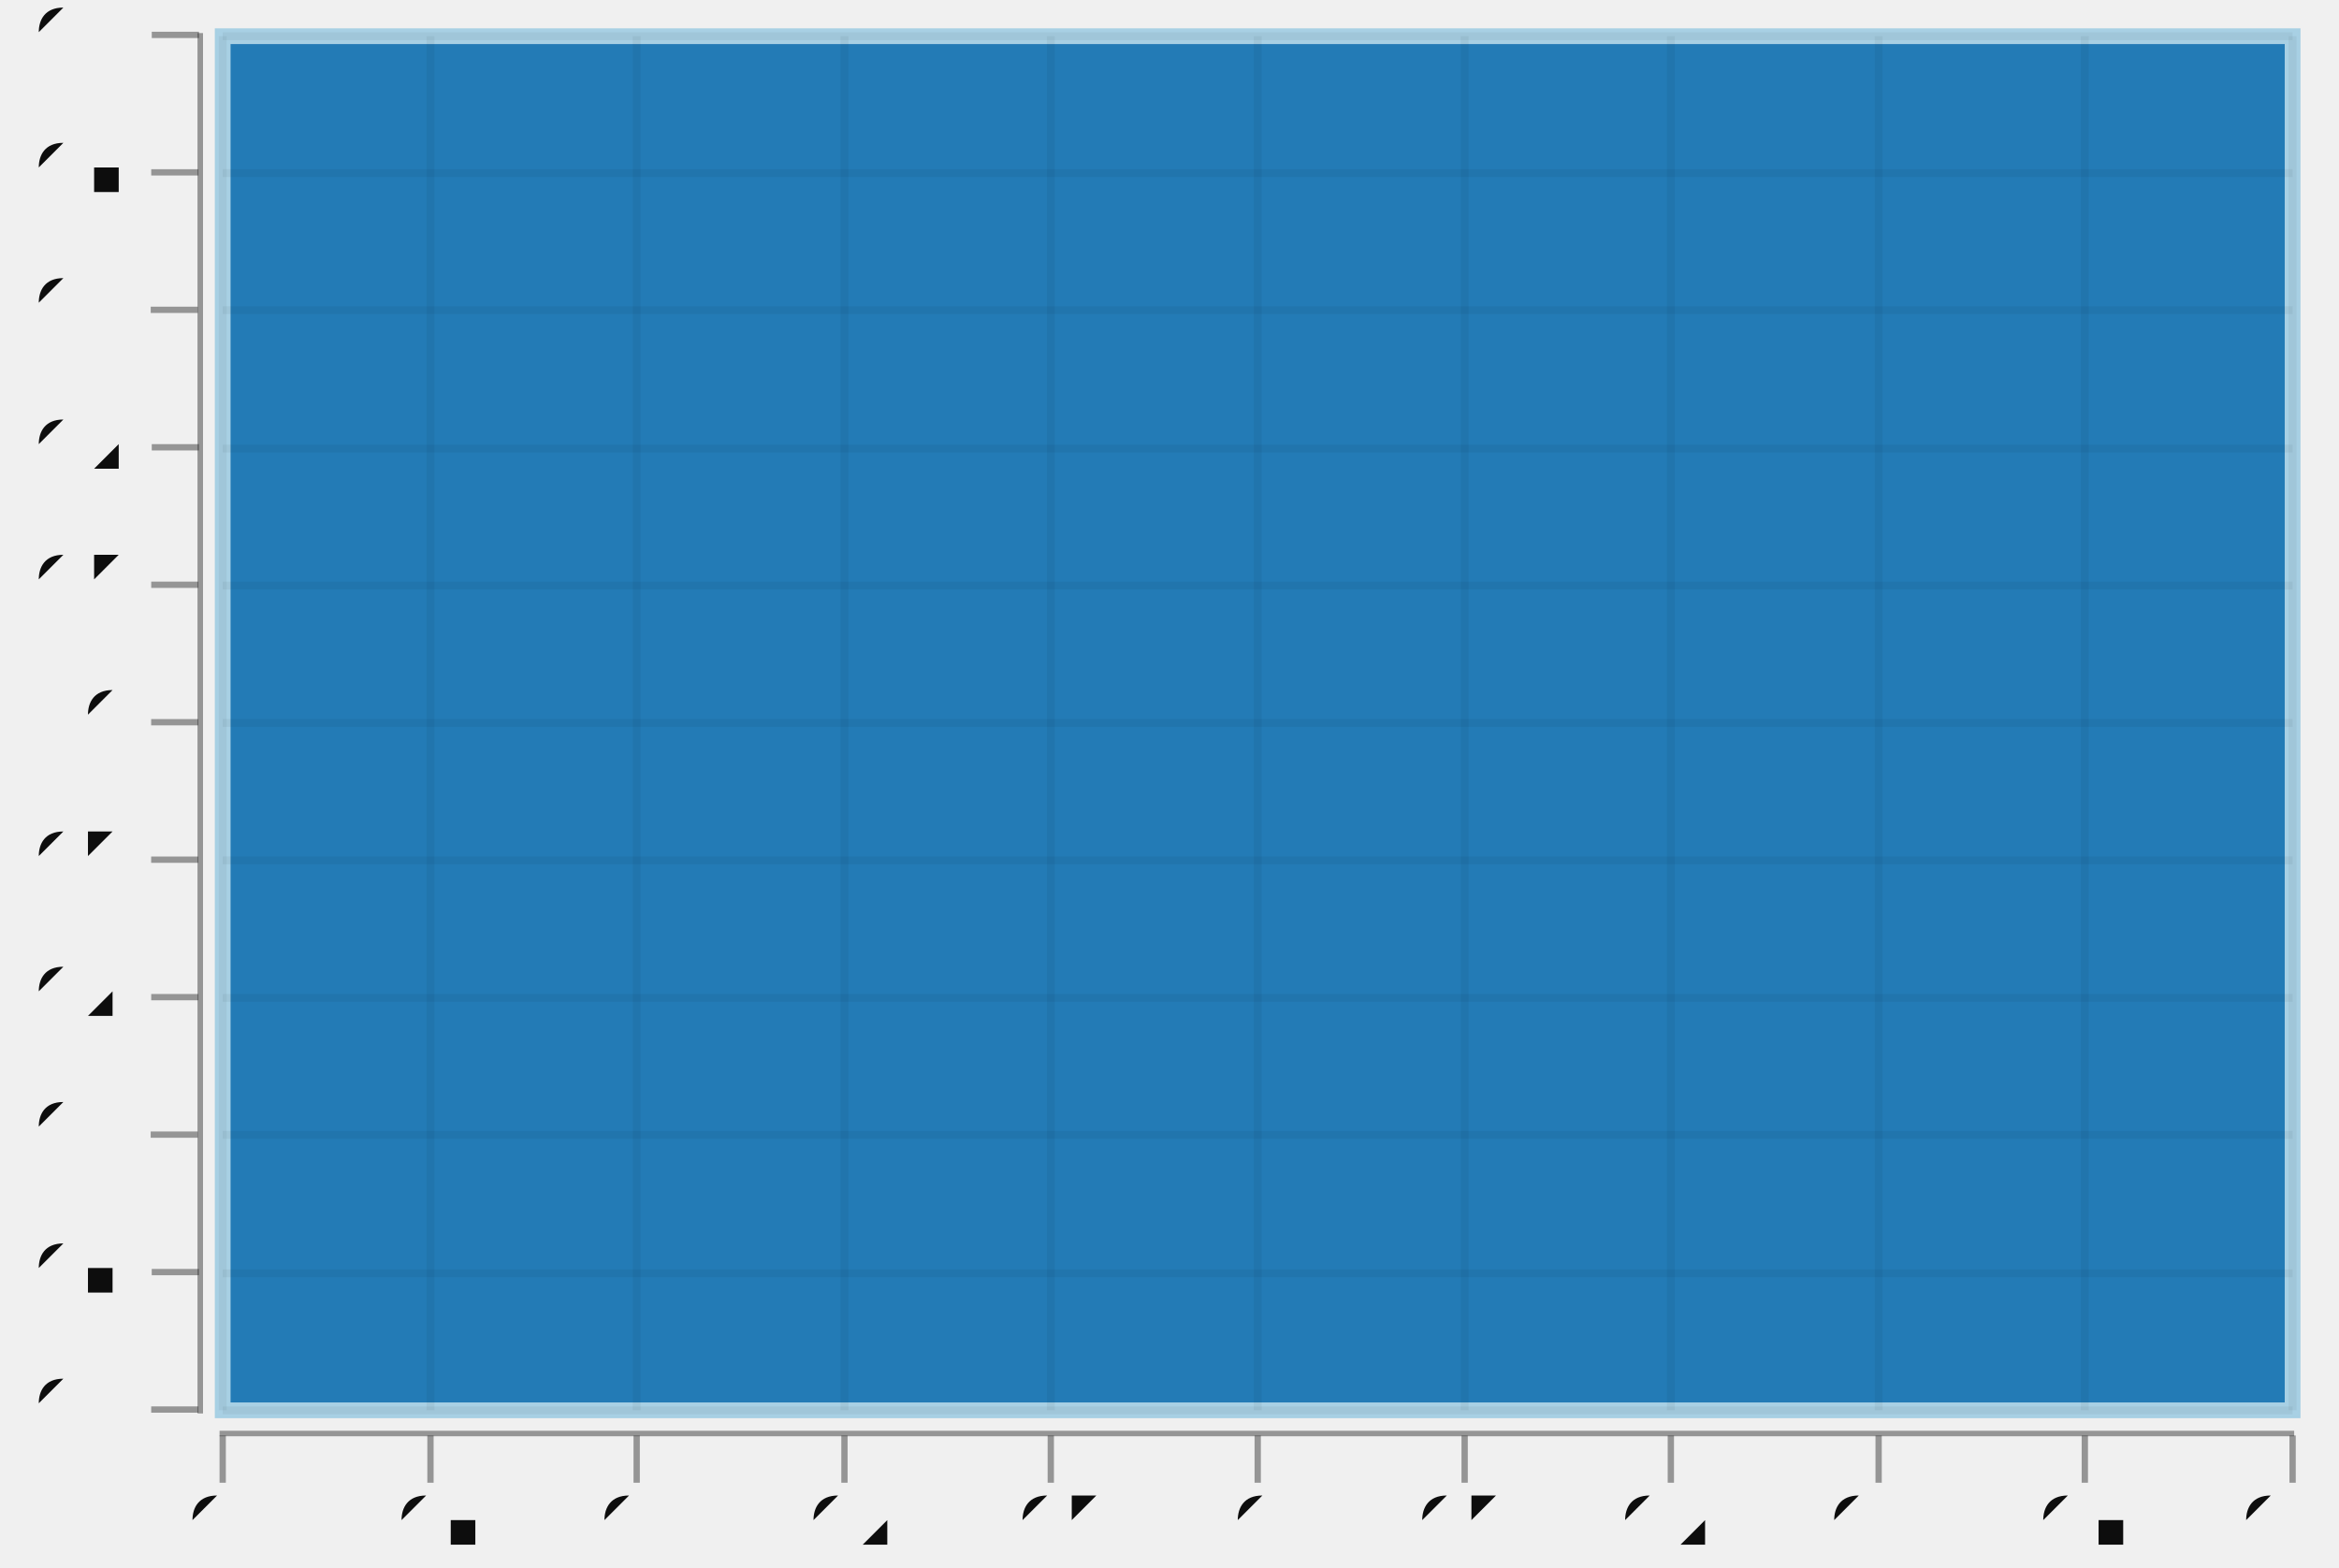
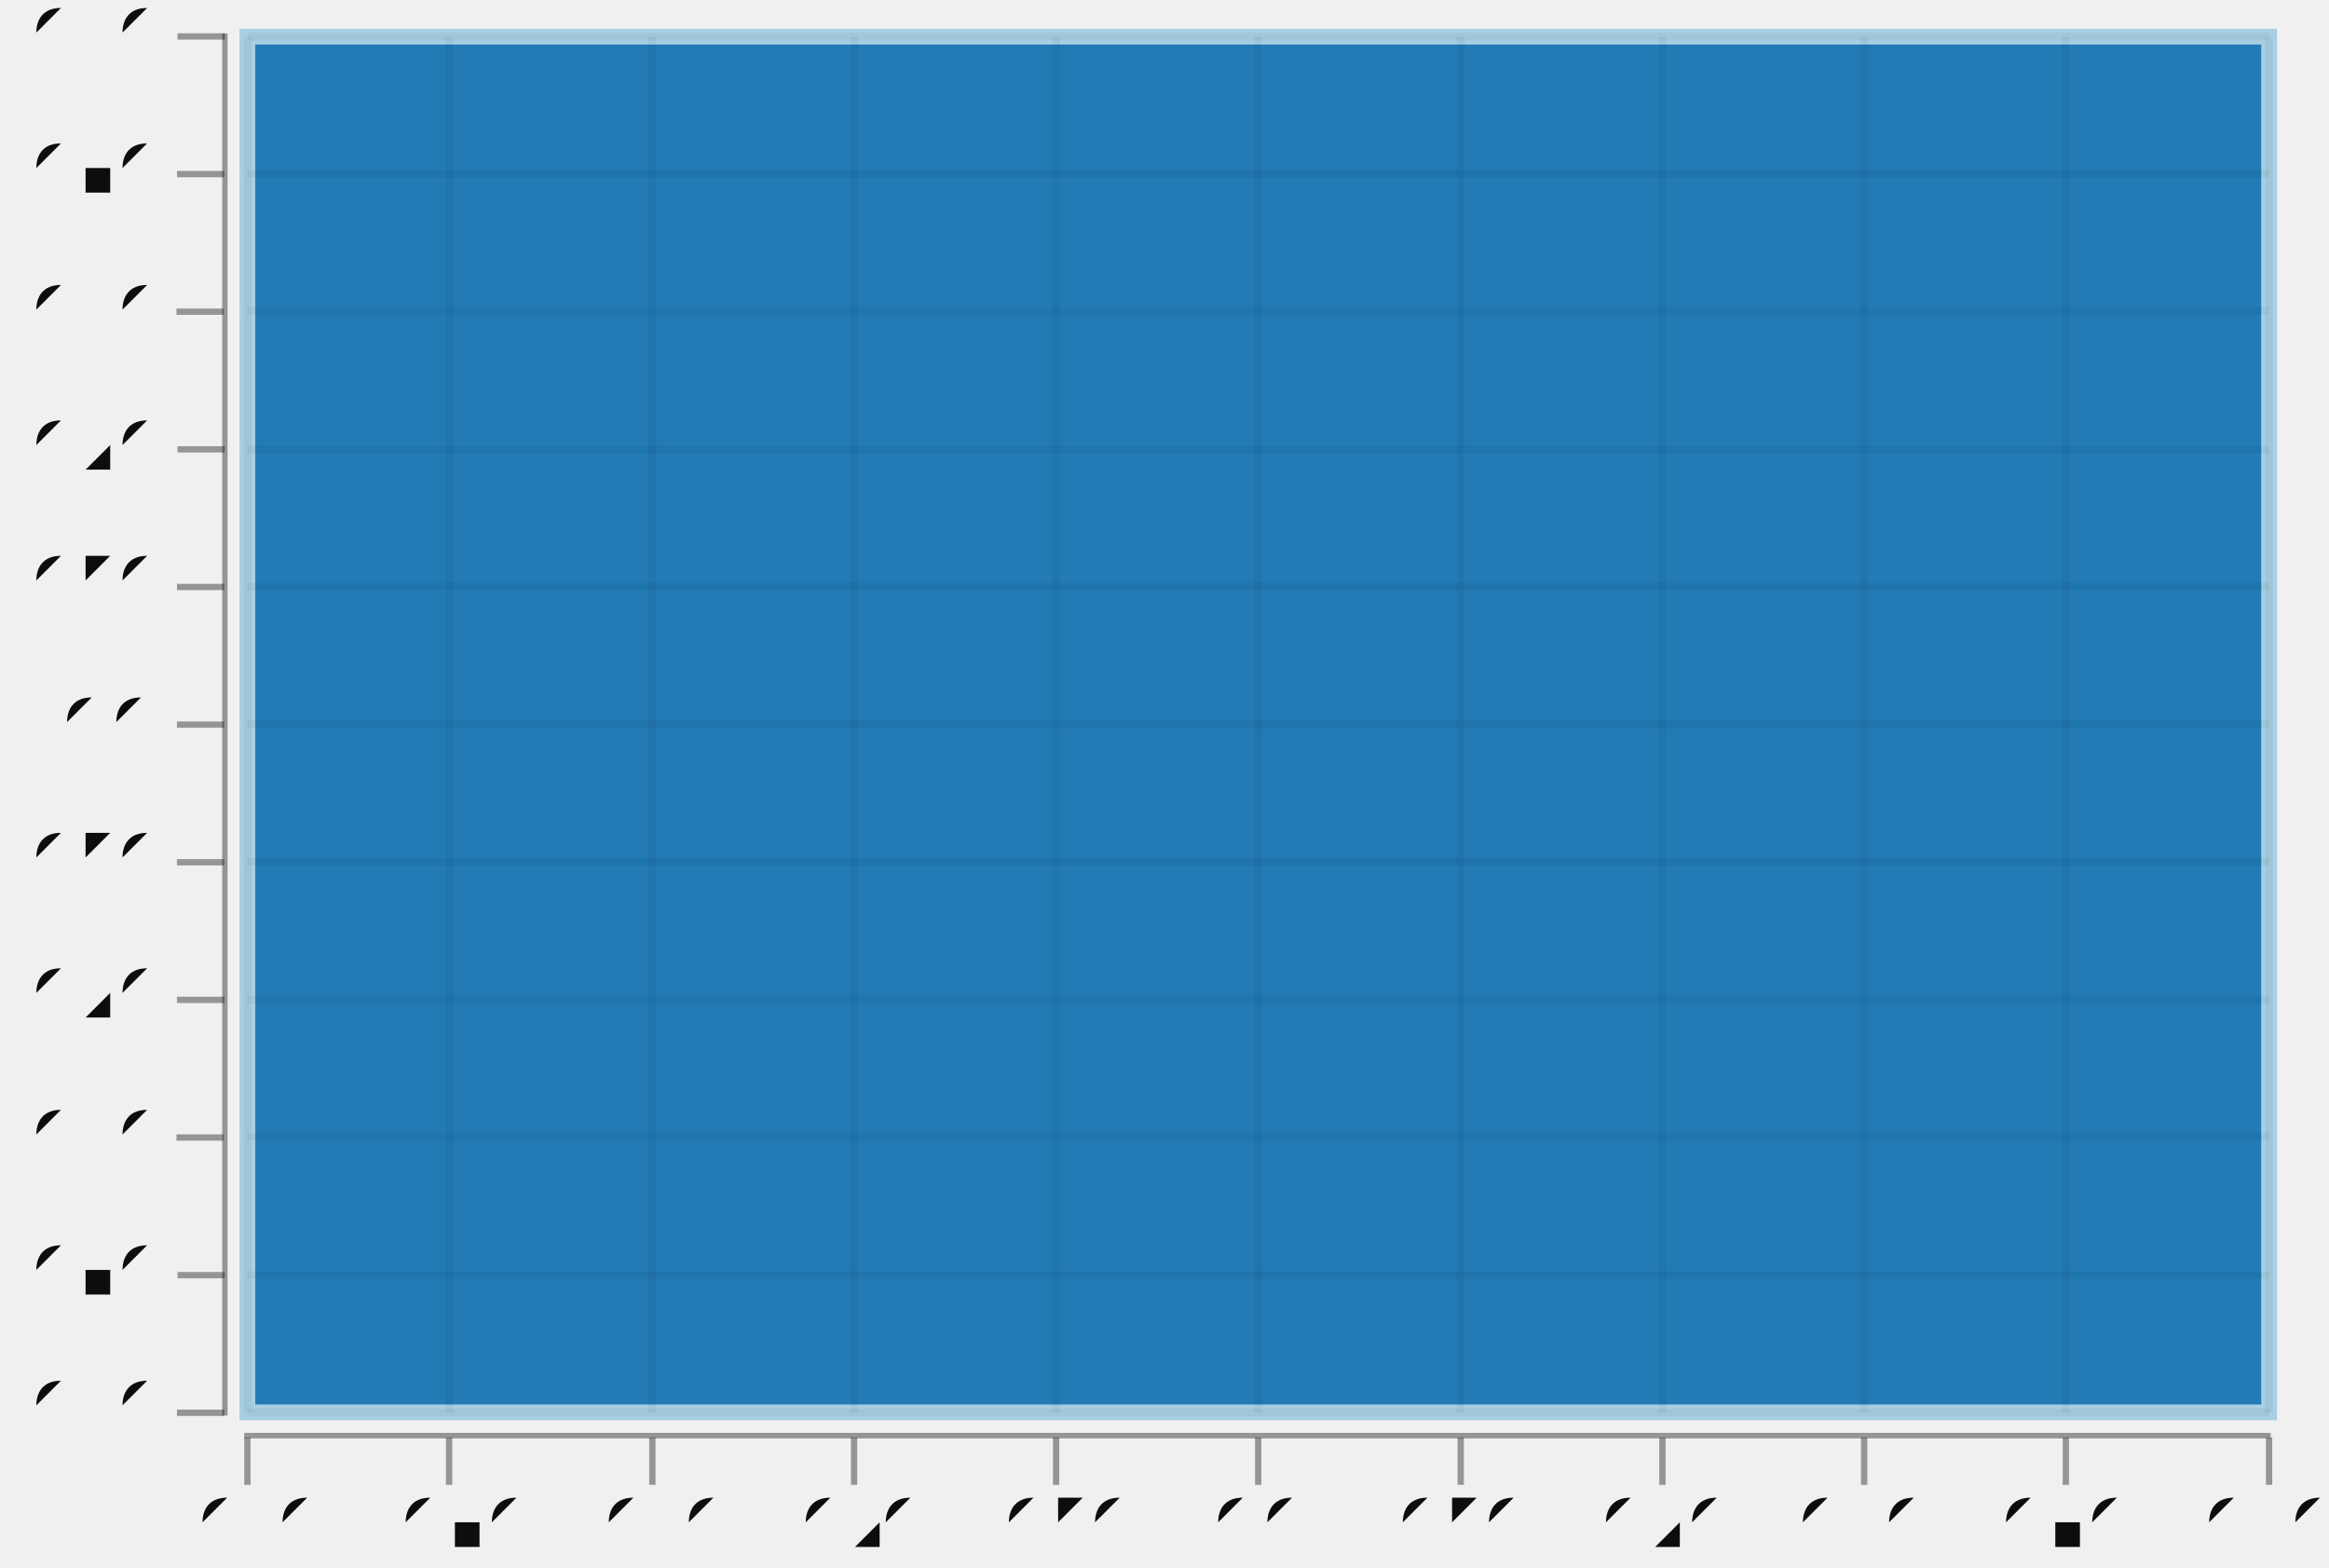
- <svg xmlns="http://www.w3.org/2000/svg" width="447.577" viewBox="-0.739 -0.497 1.485 0.996" height="300.0">
+ <svg xmlns="http://www.w3.org/2000/svg" width="445.864" viewBox="-0.734 -0.497 1.478 0.994" height="300.0">
  <style>svg {
  color-scheme: light dark;
}
{
  .canvas g, .title g, .axisbar g, .ticktext g, .tickglyph g, .ticklines g, .legendContent g text {
    fill: #0d0d0d;
  }
  .ticklines g, .tickglyph g, .legendBorder g {
    stroke: #0d0d0d;
  }
}
@media (prefers-color-scheme:dark) {
  .canvas g, .title g, .axisbar g, .ticktext g, .tickglyph g, .ticklines g, .legendContent g text {
    fill: #f0f0f0;
  }
  .ticklines g, .tickglyph g, .legendBorder g {
    stroke: #f0f0f0;
  }
}</style>
  <g class="chart">
    <g class="unit">
-       <g stroke-opacity="1.0" fill="#1f78b5" stroke="#a6cfe3" stroke-width="1.0e-2" fill-opacity="1.0">
-         <rect width="1.315" x="-0.598" y="-0.474" height="0.873" />
+       <g fill="#1f78b5" stroke="#a6cfe3" stroke-width="1.0e-2" fill-opacity="1.0" stroke-opacity="1.0">
+         <rect x="-0.577" width="1.283" y="-0.474" height="0.873" />
      </g>
    </g>
  </g>
  <g class="hud">
    <g class="frame">
-       <g stroke-opacity="0.0" fill="#ffffff" stroke="#000000" stroke-width="0.0" fill-opacity="2.0e-2">
-         <rect width="1.323" x="-0.602" y="-0.479" height="0.882" />
+       <g fill="#ffffff" stroke="#000000" stroke-width="0.0" fill-opacity="2.0e-2" stroke-opacity="0.0">
+         <rect x="-0.581" width="1.291" y="-0.479" height="0.882" />
      </g>
    </g>
    <g class="axis">
      <g class="ticks">
        <g class="tickglyph">
-           <g stroke-opacity="0.4" fill="#0d0d0d" stroke="#0d0d0d" stroke-width="4.0e-3" fill-opacity="0.4">
-             <g transform="rotate(-90.0, -0.6284486, 0.3989743)">
-               <polyline points="-0.628,0.414 -0.628,0.384" />
+           <g fill="#0d0d0d" stroke="#0d0d0d" stroke-width="4.0e-3" fill-opacity="0.4" stroke-opacity="0.4">
+             <g transform="rotate(-90.0, -0.6067195, 0.3989743)">
+               <polyline points="-0.607,0.414 -0.607,0.384" />
            </g>
-             <g transform="rotate(-90.0, -0.6284486, 0.3116385)">
-               <polyline points="-0.628,0.327 -0.628,0.297" />
+             <g transform="rotate(-90.0, -0.6067195, 0.3116385)">
+               <polyline points="-0.607,0.327 -0.607,0.297" />
            </g>
-             <g transform="rotate(-90.0, -0.6284486, 0.2243028)">
-               <polyline points="-0.628,0.239 -0.628,0.209" />
+             <g transform="rotate(-90.0, -0.6067195, 0.2243028)">
+               <polyline points="-0.607,0.239 -0.607,0.209" />
            </g>
-             <g transform="rotate(-90.0, -0.6284486, 0.136967)">
-               <polyline points="-0.628,0.152 -0.628,0.122" />
+             <g transform="rotate(-90.0, -0.6067195, 0.136967)">
+               <polyline points="-0.607,0.152 -0.607,0.122" />
            </g>
-             <g transform="rotate(-90.0, -0.6284486, 4.9631286814680486e-2)">
-               <polyline points="-0.628,6.463128681468049e-2 -0.628,3.463128681468049e-2" />
+             <g transform="rotate(-90.0, -0.6067195, 4.9631286814680486e-2)">
+               <polyline points="-0.607,6.463128681468049e-2 -0.607,3.463128681468049e-2" />
            </g>
-             <g transform="rotate(-90.0, -0.6284486, -3.770446307204356e-2)">
-               <polyline points="-0.628,-2.270446307204356e-2 -0.628,-5.270446307204356e-2" />
+             <g transform="rotate(-90.0, -0.6067195, -3.770446307204356e-2)">
+               <polyline points="-0.607,-2.270446307204356e-2 -0.607,-5.270446307204356e-2" />
            </g>
-             <g transform="rotate(-90.0, -0.6284486, -0.1250402)">
-               <polyline points="-0.628,-0.11 -0.628,-0.14" />
+             <g transform="rotate(-90.0, -0.6067195, -0.1250402)">
+               <polyline points="-0.607,-0.11 -0.607,-0.14" />
            </g>
-             <g transform="rotate(-90.0, -0.6284486, -0.212376)">
-               <polyline points="-0.628,-0.197 -0.628,-0.227" />
+             <g transform="rotate(-90.0, -0.6067195, -0.212376)">
+               <polyline points="-0.607,-0.197 -0.607,-0.227" />
            </g>
-             <g transform="rotate(-90.0, -0.6284486, -0.2997117)">
-               <polyline points="-0.628,-0.285 -0.628,-0.315" />
+             <g transform="rotate(-90.0, -0.6067195, -0.2997117)">
+               <polyline points="-0.607,-0.285 -0.607,-0.315" />
            </g>
-             <g transform="rotate(-90.0, -0.6284486, -0.3870475)">
-               <polyline points="-0.628,-0.372 -0.628,-0.402" />
+             <g transform="rotate(-90.0, -0.6067195, -0.3870475)">
+               <polyline points="-0.607,-0.372 -0.607,-0.402" />
            </g>
-             <g transform="rotate(-90.0, -0.6284486, -0.4743832)">
-               <polyline points="-0.628,-0.459 -0.628,-0.489" />
+             <g transform="rotate(-90.0, -0.6067195, -0.4743832)">
+               <polyline points="-0.607,-0.459 -0.607,-0.489" />
            </g>
          </g>
        </g>
        <g class="ticktext">
-           <g fill="#0d0d0d" stroke="none" stroke-width="0.0" font-size="4.382138324873097e-2" fill-opacity="1.0" text-anchor="end">
-             <text x="-0.66" y="0.411">-0.5</text>
-             <text x="-0.66" y="0.324">-0.4</text>
-             <text x="-0.66" y="0.236">-0.3</text>
-             <text x="-0.66" y="0.149">-0.2</text>
-             <text x="-0.66" y="6.163995242410503e-2">-0.1</text>
-             <text x="-0.66" y="-2.5695797462618963e-2">0</text>
-             <text x="-0.66" y="-0.113">0.1</text>
-             <text x="-0.66" y="-0.2">0.2</text>
-             <text x="-0.66" y="-0.288">0.3</text>
-             <text x="-0.66" y="-0.375">0.4</text>
-             <text x="-0.66" y="-0.462">0.5</text>
+           <g fill="#0d0d0d" stroke="none" stroke-width="0.0" font-size="4.27506345177665e-2" fill-opacity="1.0" text-anchor="end">
+             <text x="-0.637" y="0.411">-0.50</text>
+             <text x="-0.637" y="0.324">-0.40</text>
+             <text x="-0.637" y="0.236">-0.30</text>
+             <text x="-0.637" y="0.149">-0.20</text>
+             <text x="-0.637" y="6.163995242410503e-2">-0.10</text>
+             <text x="-0.637" y="-2.5695797462618963e-2">0.0</text>
+             <text x="-0.637" y="-0.113">0.10</text>
+             <text x="-0.637" y="-0.2">0.20</text>
+             <text x="-0.637" y="-0.288">0.30</text>
+             <text x="-0.637" y="-0.375">0.40</text>
+             <text x="-0.637" y="-0.462">0.50</text>
          </g>
        </g>
        <g class="ticklines">
-           <g stroke-opacity="5.0e-2" fill="none" stroke="#0d0d0d" stroke-width="5.0e-3">
-             <polyline points="-0.598,0.399 0.717,0.399" />
-             <polyline points="-0.598,0.312 0.717,0.312" />
-             <polyline points="-0.598,0.224 0.717,0.224" />
-             <polyline points="-0.598,0.137 0.717,0.137" />
-             <polyline points="-0.598,4.9631286814680486e-2 0.717,4.9631286814680486e-2" />
-             <polyline points="-0.598,-3.770446307204356e-2 0.717,-3.770446307204356e-2" />
-             <polyline points="-0.598,-0.125 0.717,-0.125" />
-             <polyline points="-0.598,-0.212 0.717,-0.212" />
-             <polyline points="-0.598,-0.3 0.717,-0.3" />
-             <polyline points="-0.598,-0.387 0.717,-0.387" />
-             <polyline points="-0.598,-0.474 0.717,-0.474" />
+           <g fill="none" stroke="#0d0d0d" stroke-width="5.0e-3" stroke-opacity="5.0e-2">
+             <polyline points="-0.577,0.399 0.706,0.399" />
+             <polyline points="-0.577,0.312 0.706,0.312" />
+             <polyline points="-0.577,0.224 0.706,0.224" />
+             <polyline points="-0.577,0.137 0.706,0.137" />
+             <polyline points="-0.577,4.9631286814680486e-2 0.706,4.9631286814680486e-2" />
+             <polyline points="-0.577,-3.770446307204356e-2 0.706,-3.770446307204356e-2" />
+             <polyline points="-0.577,-0.125 0.706,-0.125" />
+             <polyline points="-0.577,-0.212 0.706,-0.212" />
+             <polyline points="-0.577,-0.3 0.706,-0.3" />
+             <polyline points="-0.577,-0.387 0.706,-0.387" />
+             <polyline points="-0.577,-0.474 0.706,-0.474" />
          </g>
        </g>
      </g>
      <g class="axisbar">
-         <g stroke-opacity="0.0" fill="#0d0d0d" stroke="#000000" stroke-width="0.0" fill-opacity="0.4">
-           <rect width="3.5057106598984644e-3" x="-0.614" y="-0.476" height="0.877" />
+         <g fill="#0d0d0d" stroke="#000000" stroke-width="0.0" fill-opacity="0.4" stroke-opacity="0.0">
+           <rect x="-0.593" width="3.420050761421378e-3" y="-0.476" height="0.877" />
        </g>
      </g>
    </g>
    <g class="axis">
      <g class="ticks">
        <g class="tickglyph">
-           <g stroke-opacity="0.4" fill="#0d0d0d" stroke="#0d0d0d" stroke-width="4.0e-3" fill-opacity="0.4">
-             <polyline points="-0.598,0.445 -0.598,0.415" />
-             <polyline points="-0.466,0.445 -0.466,0.415" />
-             <polyline points="-0.335,0.445 -0.335,0.415" />
-             <polyline points="-0.203,0.445 -0.203,0.415" />
-             <polyline points="-7.191703680203032e-2,0.445 -7.191703680203032e-2,0.415" />
-             <polyline points="5.9547112944162595e-2,0.445 5.9547112944162595e-2,0.415" />
-             <polyline points="0.191,0.445 0.191,0.415" />
-             <polyline points="0.322,0.445 0.322,0.415" />
-             <polyline points="0.454,0.445 0.454,0.415" />
-             <polyline points="0.585,0.445 0.585,0.415" />
-             <polyline points="0.717,0.445 0.717,0.415" />
+           <g fill="#0d0d0d" stroke="#0d0d0d" stroke-width="4.0e-3" fill-opacity="0.4" stroke-opacity="0.4">
+             <polyline points="-0.577,0.445 -0.577,0.415" />
+             <polyline points="-0.449,0.445 -0.449,0.415" />
+             <polyline points="-0.32,0.445 -0.32,0.415" />
+             <polyline points="-0.192,0.445 -0.192,0.415" />
+             <polyline points="-6.378648477157345e-2,0.445 -6.378648477157345e-2,0.415" />
+             <polyline points="6.446541878172596e-2,0.445 6.446541878172596e-2,0.415" />
+             <polyline points="0.193,0.445 0.193,0.415" />
+             <polyline points="0.321,0.445 0.321,0.415" />
+             <polyline points="0.449,0.445 0.449,0.415" />
+             <polyline points="0.577,0.445 0.577,0.415" />
+             <polyline points="0.706,0.445 0.706,0.415" />
          </g>
        </g>
        <g class="ticktext">
-           <g fill="#0d0d0d" stroke="none" stroke-width="0.0" font-size="4.382138324873097e-2" fill-opacity="1.0" text-anchor="middle">
-             <text x="-0.598" y="0.485">-0.5</text>
-             <text x="-0.466" y="0.485">-0.4</text>
-             <text x="-0.335" y="0.485">-0.3</text>
-             <text x="-0.203" y="0.485">-0.2</text>
-             <text x="-7.191703680203032e-2" y="0.485">-0.1</text>
-             <text x="5.9547112944162595e-2" y="0.485">0</text>
-             <text x="0.191" y="0.485">0.1</text>
-             <text x="0.322" y="0.485">0.2</text>
-             <text x="0.454" y="0.485">0.3</text>
-             <text x="0.585" y="0.485">0.4</text>
-             <text x="0.717" y="0.485">0.5</text>
+           <g fill="#0d0d0d" stroke="none" stroke-width="0.0" font-size="4.27506345177665e-2" fill-opacity="1.0" text-anchor="middle">
+             <text x="-0.577" y="0.485">-0.50</text>
+             <text x="-0.449" y="0.485">-0.40</text>
+             <text x="-0.32" y="0.485">-0.30</text>
+             <text x="-0.192" y="0.485">-0.20</text>
+             <text x="-6.378648477157345e-2" y="0.485">-0.10</text>
+             <text x="6.446541878172596e-2" y="0.485">0.0</text>
+             <text x="0.193" y="0.485">0.10</text>
+             <text x="0.321" y="0.485">0.20</text>
+             <text x="0.449" y="0.485">0.30</text>
+             <text x="0.577" y="0.485">0.40</text>
+             <text x="0.706" y="0.485">0.50</text>
          </g>
        </g>
        <g class="ticklines">
-           <g stroke-opacity="5.0e-2" fill="none" stroke="#0d0d0d" stroke-width="5.0e-3">
-             <polyline points="-0.598,0.399 -0.598,-0.474" />
-             <polyline points="-0.466,0.399 -0.466,-0.474" />
-             <polyline points="-0.335,0.399 -0.335,-0.474" />
-             <polyline points="-0.203,0.399 -0.203,-0.474" />
-             <polyline points="-7.191703680203032e-2,0.399 -7.191703680203032e-2,-0.474" />
-             <polyline points="5.9547112944162595e-2,0.399 5.9547112944162595e-2,-0.474" />
-             <polyline points="0.191,0.399 0.191,-0.474" />
-             <polyline points="0.322,0.399 0.322,-0.474" />
-             <polyline points="0.454,0.399 0.454,-0.474" />
-             <polyline points="0.585,0.399 0.585,-0.474" />
-             <polyline points="0.717,0.399 0.717,-0.474" />
+           <g fill="none" stroke="#0d0d0d" stroke-width="5.0e-3" stroke-opacity="5.0e-2">
+             <polyline points="-0.577,0.399 -0.577,-0.474" />
+             <polyline points="-0.449,0.399 -0.449,-0.474" />
+             <polyline points="-0.32,0.399 -0.32,-0.474" />
+             <polyline points="-0.192,0.399 -0.192,-0.474" />
+             <polyline points="-6.378648477157345e-2,0.399 -6.378648477157345e-2,-0.474" />
+             <polyline points="6.446541878172596e-2,0.399 6.446541878172596e-2,-0.474" />
+             <polyline points="0.193,0.399 0.193,-0.474" />
+             <polyline points="0.321,0.399 0.321,-0.474" />
+             <polyline points="0.449,0.399 0.449,-0.474" />
+             <polyline points="0.577,0.399 0.577,-0.474" />
+             <polyline points="0.706,0.399 0.706,-0.474" />
          </g>
        </g>
      </g>
      <g class="axisbar">
-         <g stroke-opacity="0.0" fill="#0d0d0d" stroke="#000000" stroke-width="0.0" fill-opacity="0.4">
-           <rect width="1.318" x="-0.6" y="0.412" height="3.493429995468922e-3" />
+         <g fill="#0d0d0d" stroke="#000000" stroke-width="0.0" fill-opacity="0.4" stroke-opacity="0.0">
+           <rect x="-0.579" width="1.286" y="0.412" height="3.493429995468922e-3" />
        </g>
      </g>
    </g>
  </g>
</svg>
